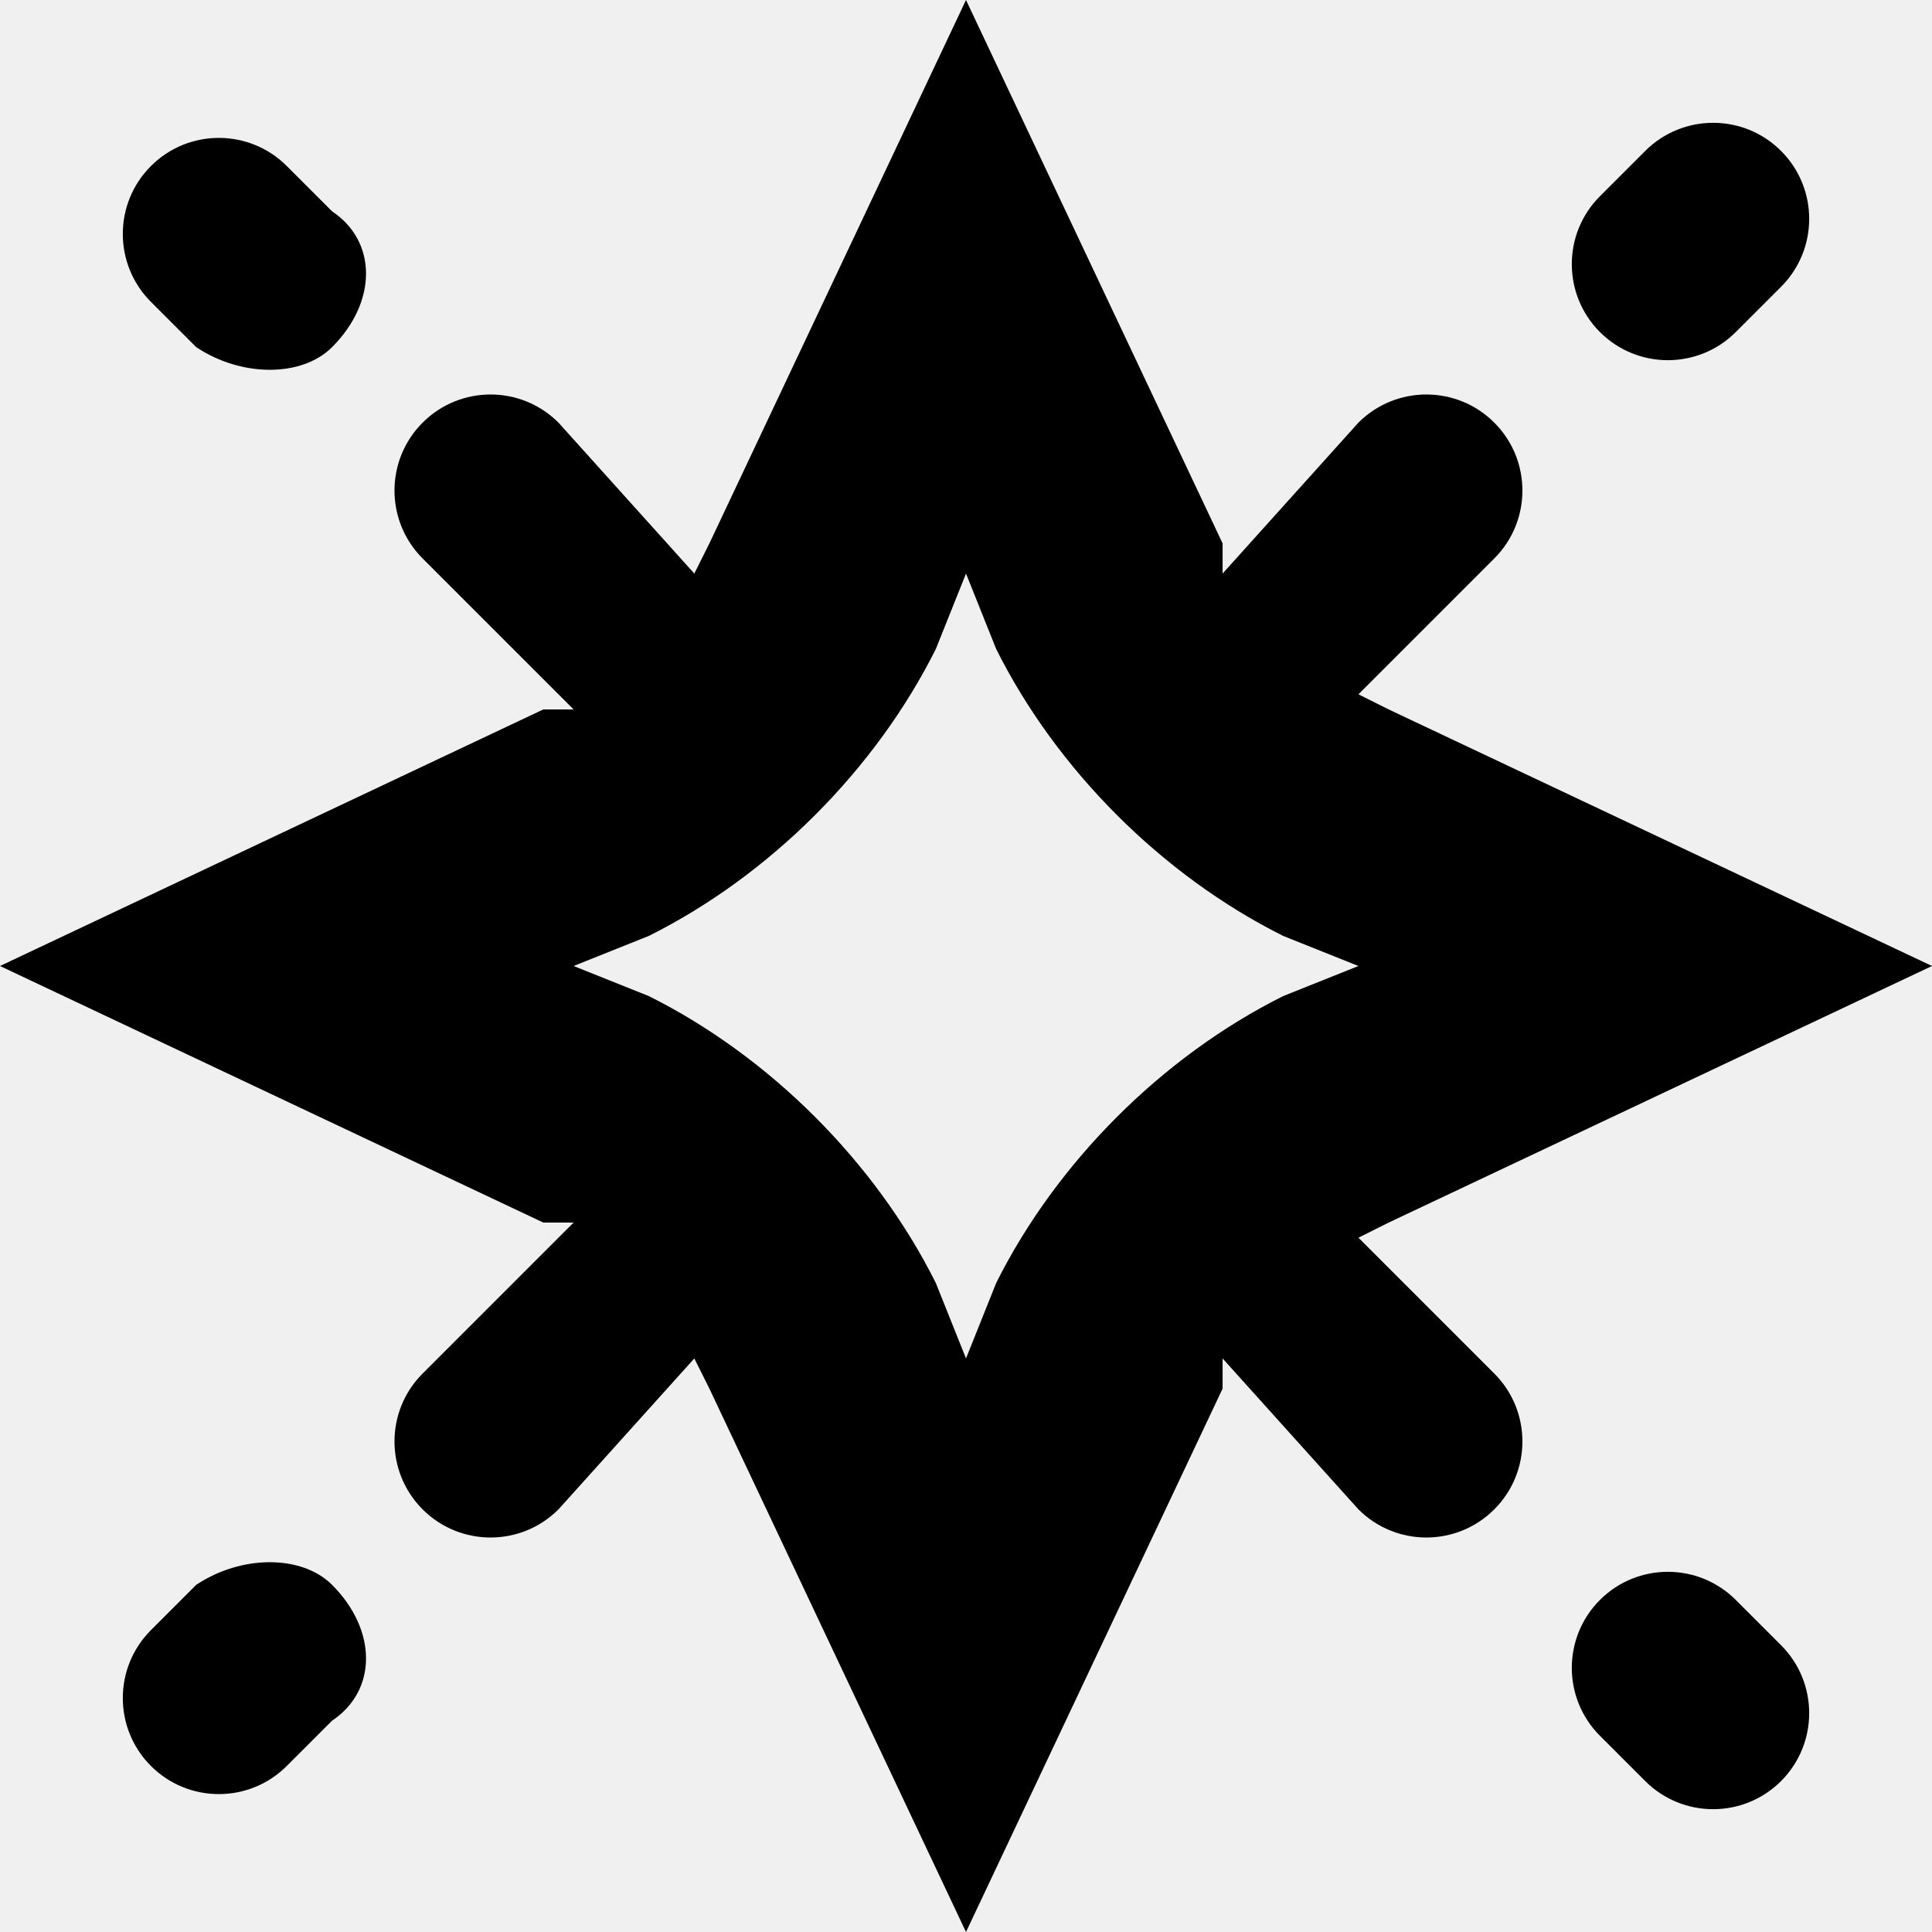
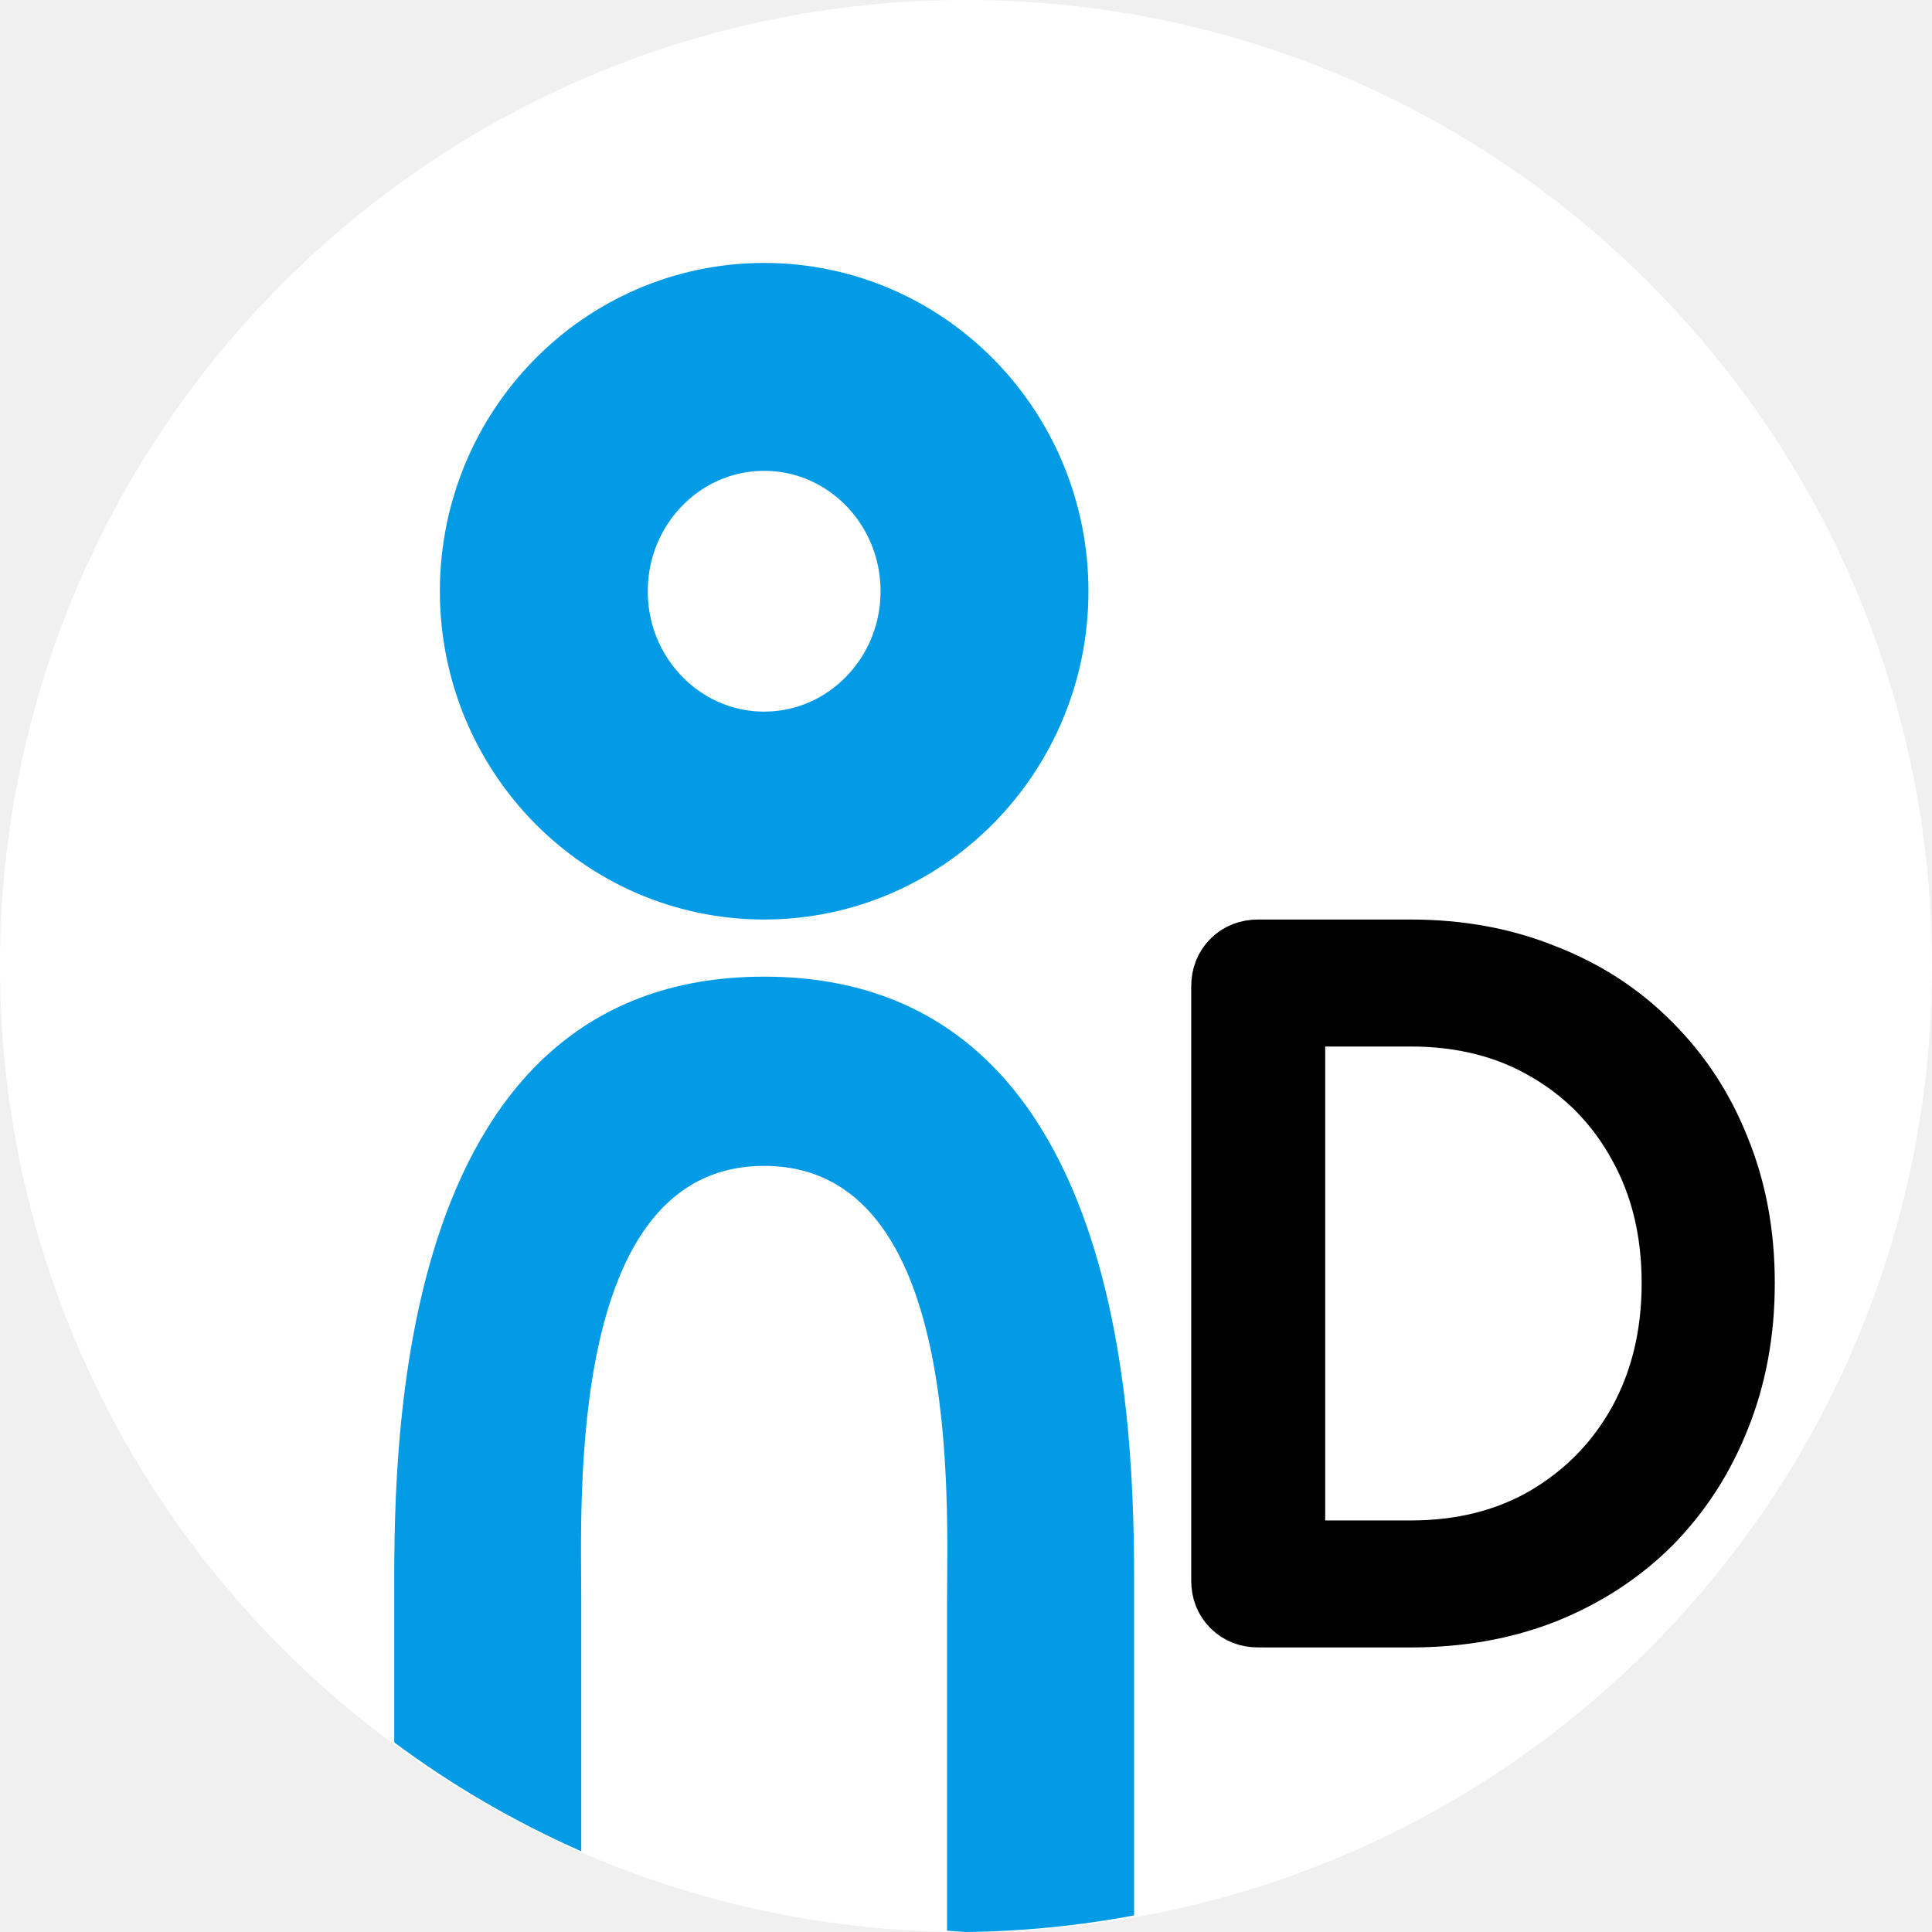
- <svg xmlns="http://www.w3.org/2000/svg" viewBox="0 0 128 128">
-   <path fill-rule="evenodd" d="M81 36 64 0 47 36l-1 2-9-10a6 6 0 0 0-9 9l10 10h-2L0 64l36 17h2L28 91a6 6 0 1 0 9 9l9-10 1 2 17 36 17-36v-2l9 10a6 6 0 1 0 9-9l-9-9 2-1 36-17-36-17-2-1 9-9a6 6 0 1 0-9-9l-9 10v-2Zm-17 2-2 5c-4 8-11 15-19 19l-5 2 5 2c8 4 15 11 19 19l2 5 2-5c4-8 11-15 19-19l5-2-5-2c-8-4-15-11-19-19l-2-5Z" clip-rule="evenodd" />
-   <path d="M118 19a6 6 0 0 0-9-9l-3 3a6 6 0 1 0 9 9l3-3Zm-96 4c-2 2-6 2-9 0l-3-3a6 6 0 1 1 9-9l3 3c3 2 3 6 0 9Zm0 82c-2-2-6-2-9 0l-3 3a6 6 0 1 0 9 9l3-3c3-2 3-6 0-9Zm96 4a6 6 0 0 1-9 9l-3-3a6 6 0 1 1 9-9l3 3Z" />
-   <style>path{fill:#000}@media (prefers-color-scheme:dark){path{fill:#fff}}</style>
+ <svg xmlns="http://www.w3.org/2000/svg" height="89.707" width="89.707" aria-hidden="true" focusable="false" data-prefix="fas" data-icon="user" class="svg-inline--fa fa-user fa-w-14" role="img" viewBox="0 0 89.707 89.707" version="1.1" id="svg4">
+   <ellipse ry="44.853" rx="44.853" cy="44.853" cx="44.853" id="ellipse1138" style="fill:#ffffff;fill-opacity:1;stroke:none;stroke-width:2;stroke-miterlimit:4;stroke-dasharray:none;stroke-opacity:1" />
+   <path id="ellipse1140" mask="none" style="fill:#039be5;stroke-width:1.102" d="M 35.482 45.348 C 17.902 45.348 18.305 68.157 18.305 74.436 L 18.305 80.904 A 44.886 44.853 0 0 0 26.99 85.959 L 26.99 74.436 C 26.99 69.689 26.275 54.135 35.482 54.135 C 44.69 54.135 43.973 69.689 43.973 74.436 L 43.973 89.646 A 44.886 44.853 0 0 0 44.82 89.707 A 44.886 44.853 0 0 0 52.658 88.936 L 52.658 74.436 C 52.658 68.157 53.063 45.348 35.482 45.348 z " />
+   <path d="M 45.712,27.452 A 10.231,10.416 0 0 1 35.482,37.868 10.231,10.416 0 0 1 25.251,27.452 10.231,10.416 0 0 1 35.482,17.036 10.231,10.416 0 0 1 45.712,27.452" style="fill:none;stroke:#039be5;stroke-width:9.654;stroke-miterlimit:4;stroke-dasharray:none;stroke-opacity:1" id="path1142" mask="none" />
+   <g aria-label="D" transform="scale(1.000886,0.9991146)" id="text1146" style="font-size:39.279px;line-height:27.277px;font-family:Sans;letter-spacing:0px;word-spacing:0px;fill:none;stroke:#000000;stroke-width:3.151">
+     <path d="m 58.37,74.986 q -0.668,0 -1.1,-0.432 -0.432,-0.432 -0.432,-1.1 V 45.841 q 0,-0.668 0.432,-1.1 0.432,-0.432 1.1,-0.432 h 7.07 q 3.378,0 6.167,1.139 2.828,1.1 4.871,3.182 2.043,2.043 3.142,4.831 1.139,2.789 1.139,6.167 0,3.378 -1.139,6.206 -1.1,2.789 -3.142,4.871 -2.043,2.043 -4.871,3.182 -2.789,1.1 -6.167,1.1 z m 1.532,-2.75 h 5.538 q 3.614,0 6.363,-1.61 2.789,-1.65 4.36,-4.478 1.571,-2.867 1.571,-6.52 0,-3.653 -1.571,-6.481 -1.571,-2.867 -4.36,-4.478 -2.75,-1.61 -6.363,-1.61 h -5.538 z" style="font-family:Comfortaa;-inkscape-font-specification:'Comfortaa, Normal';fill:#000000" id="path19" />
+   </g>
+   <defs id="defs8">
+     <rect x="495.814" y="172.245" width="203.046" height="236.532" id="rect837" />
+   </defs>
+   <g transform="translate(-501.1021,-186.0053)" id="text835" style="font-size:40px;line-height:25px;font-family:Sans;letter-spacing:0px;word-spacing:0px;white-space:pre;shape-inside:url(#rect837);stroke-width:1px" />
+   <g transform="translate(-559.5585,-182.6886)" style="font-style:normal;font-weight:normal;font-size:40px;line-height:25px;font-family:Sans;letter-spacing:0px;word-spacing:0px;fill:#000000;fill-opacity:1;stroke:none;stroke-width:1px;stroke-linecap:butt;stroke-linejoin:miter;stroke-opacity:1" id="text923" aria-label="n" />
+   <g aria-label="n" id="g956" style="font-style:normal;font-weight:normal;font-size:40px;line-height:25px;font-family:Sans;letter-spacing:0px;word-spacing:0px;fill:#039be5;fill-opacity:1;stroke:none;stroke-width:1px;stroke-linecap:butt;stroke-linejoin:miter;stroke-opacity:1" transform="translate(39.90848,-3.282838)" />
+   <g id="text909" style="font-size:40px;line-height:27.778px;font-family:Sans;letter-spacing:0px;word-spacing:0px;fill:none;stroke:#000000;stroke-width:1px" />
+   <path style="display:inline;fill:#fafafa;stroke-width:1.315" id="path6540" cx="68.848" cy="58.14" r="57.678" d="" />
</svg>
